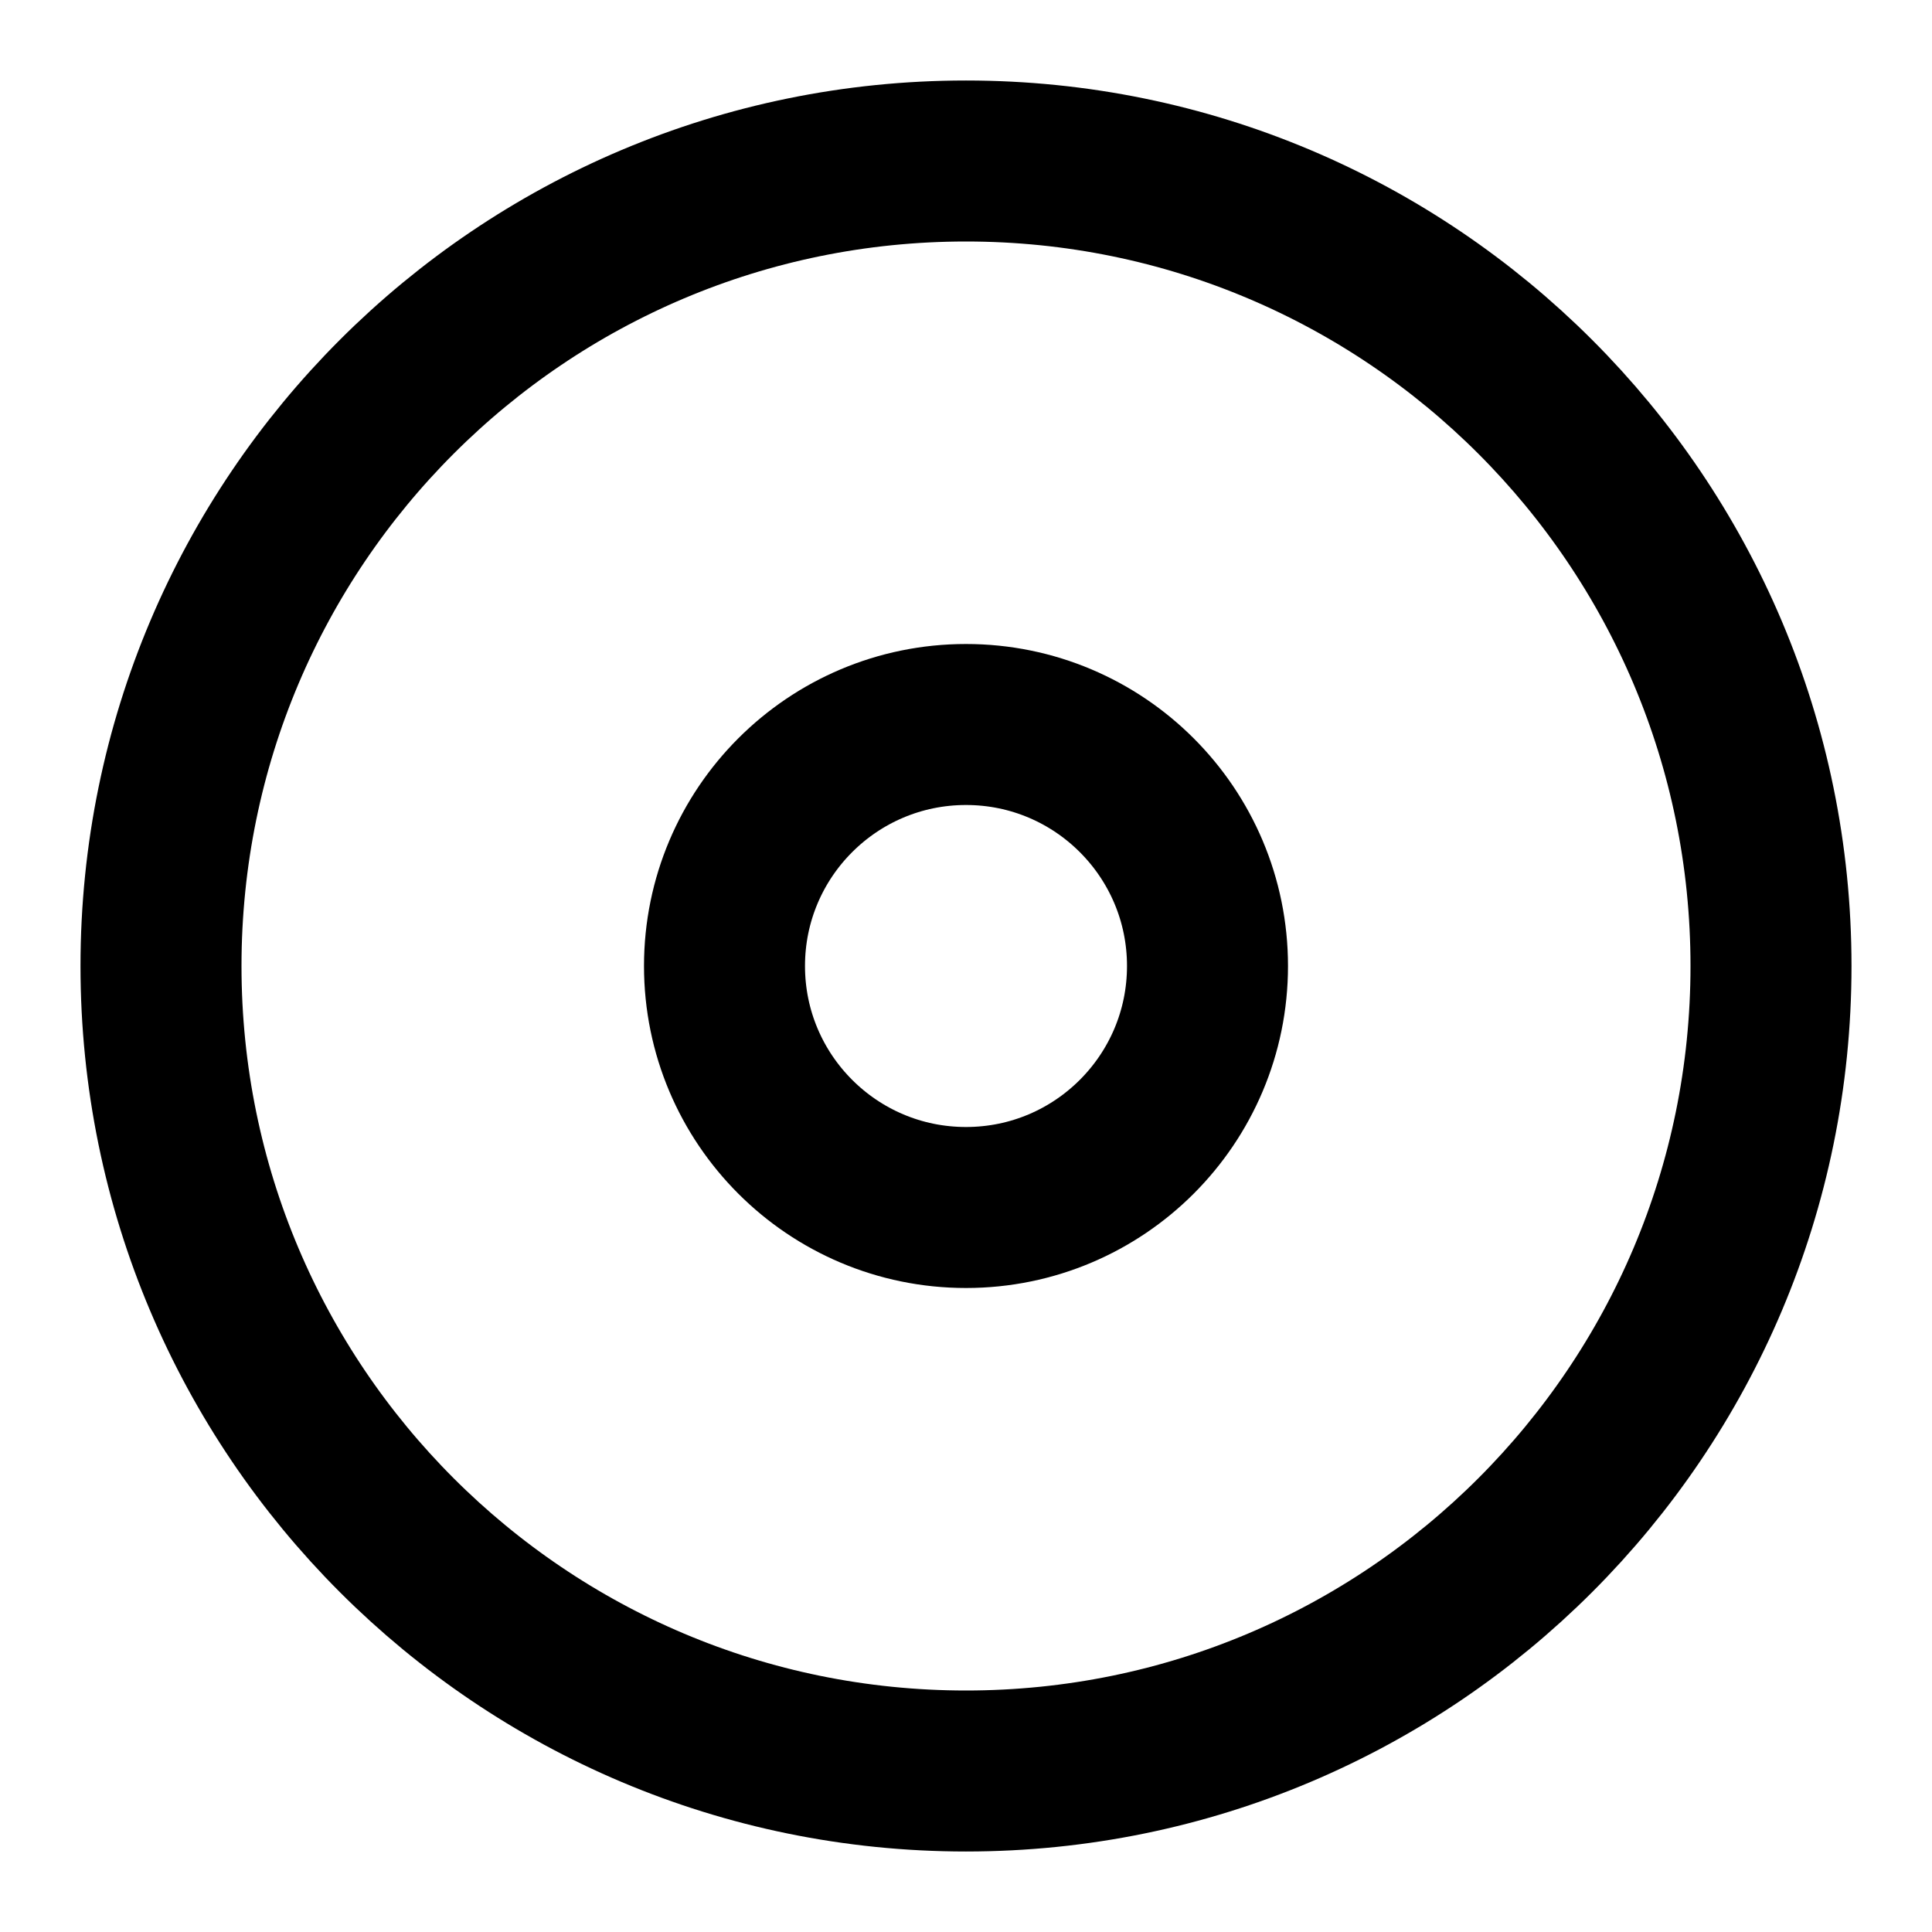
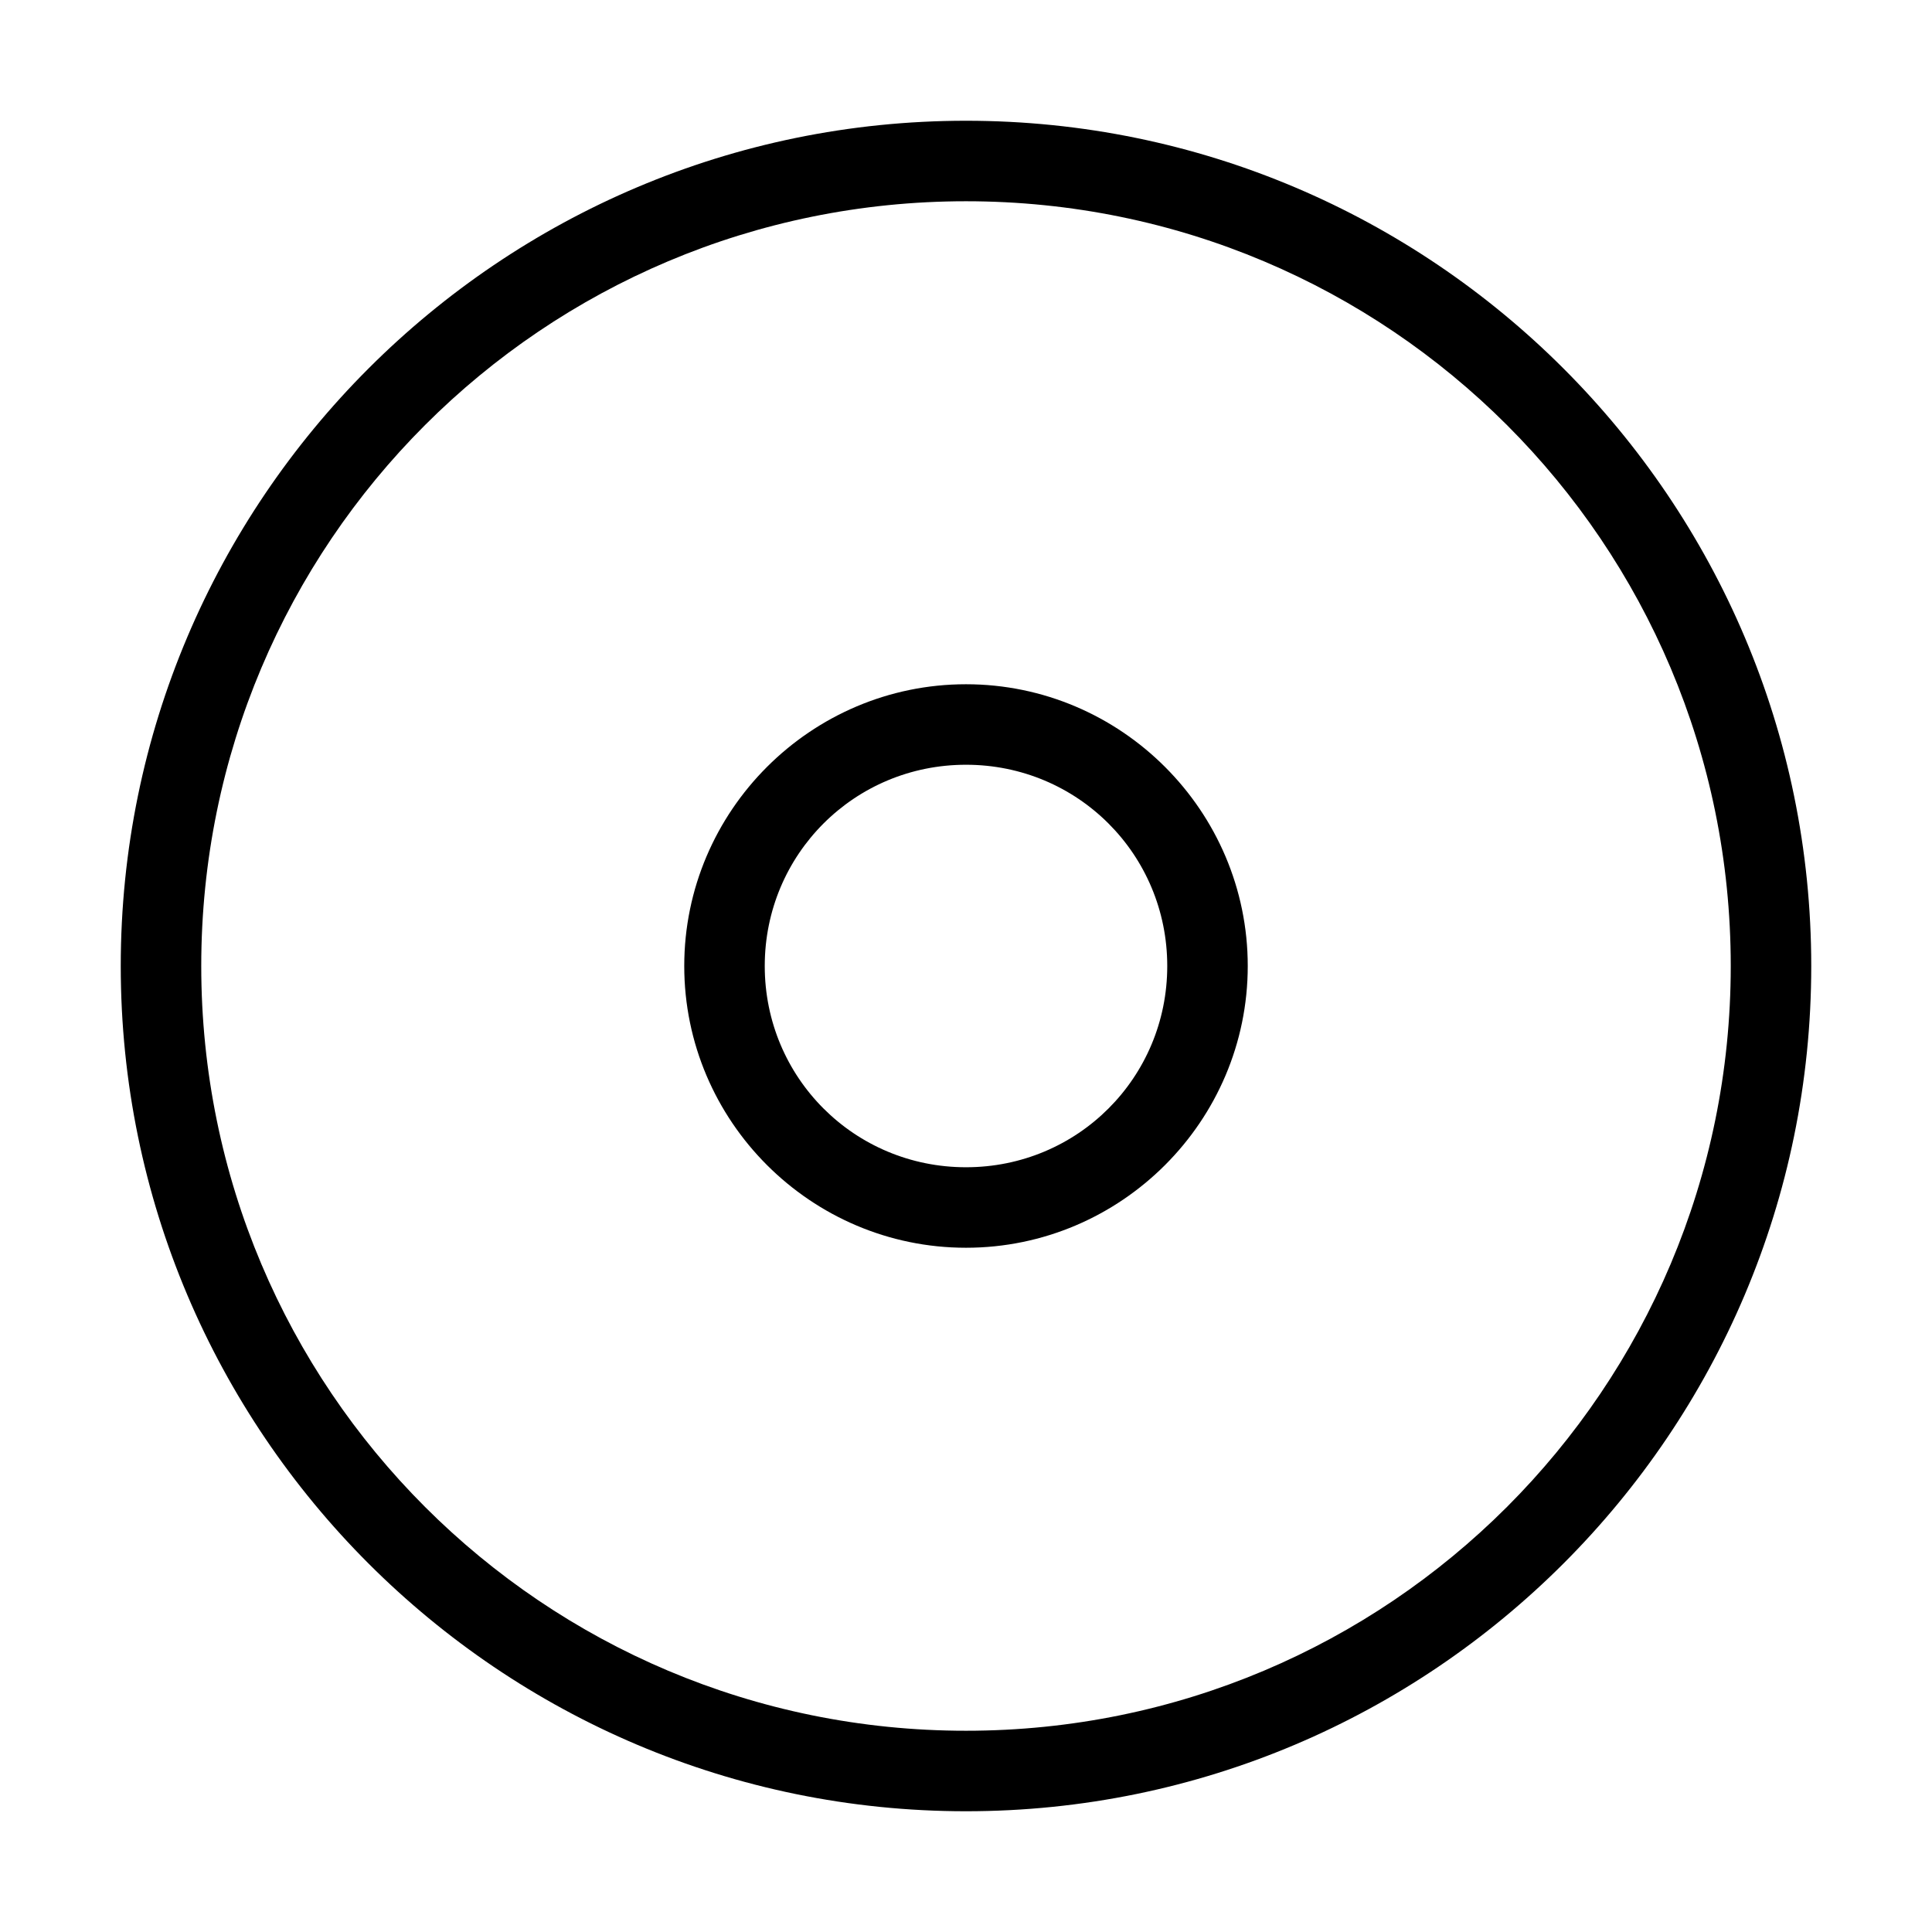
- <svg xmlns="http://www.w3.org/2000/svg" width="24" height="24" viewBox="0 0 24 24" fill="none" stroke="#000" stroke-width="2" stroke-linecap="round" stroke-linejoin="round">
-   <circle cx="12" cy="12" r="10" />
-   <circle cx="12" cy="12" r="3" />
+ <svg xmlns="http://www.w3.org/2000/svg" width="24" height="24" viewBox="0 0 24 24" fill="none" stroke="#000" stroke-width="1" stroke-linecap="round" stroke-linejoin="round" version="1.1" id="svg6">
+   <defs id="defs10" />
+   <path style="color:#000000;font-style:normal;font-variant:normal;font-weight:normal;font-stretch:normal;font-size:medium;line-height:normal;font-family:sans-serif;font-variant-ligatures:normal;font-variant-position:normal;font-variant-caps:normal;font-variant-numeric:normal;font-variant-alternates:normal;font-feature-settings:normal;text-indent:0;text-align:start;text-decoration:none;text-decoration-line:none;text-decoration-style:solid;text-decoration-color:#000000;letter-spacing:normal;word-spacing:normal;text-transform:none;writing-mode:lr-tb;direction:ltr;text-orientation:mixed;dominant-baseline:auto;baseline-shift:baseline;text-anchor:start;white-space:normal;shape-padding:0;clip-rule:nonzero;display:inline;overflow:visible;visibility:visible;opacity:1;isolation:auto;mix-blend-mode:normal;color-interpolation:sRGB;color-interpolation-filters:linearRGB;solid-color:#000000;solid-opacity:1;vector-effect:none;fill:#000000;fill-opacity:1;fill-rule:nonzero;stroke:none;stroke-width:1;stroke-linecap:butt;stroke-linejoin:miter;stroke-miterlimit:4;stroke-dasharray:none;stroke-dashoffset:0;stroke-opacity:1;color-rendering:auto;image-rendering:auto;shape-rendering:auto;text-rendering:auto;enable-background:accumulate" d="M 12,1.5 C 6.207,1.5 1.5,6.207 1.5,12 1.5,17.793 6.207,22.5 12,22.5 17.793,22.5 22.5,17.793 22.5,12 22.5,6.207 17.793,1.5 12,1.5 Z m 0,1 c 5.253,0 9.5,4.247 9.5,9.5 0,5.253 -4.247,9.5 -9.5,9.5 C 6.747,21.5 2.5,17.253 2.5,12 2.5,6.747 6.747,2.5 12,2.5 Z" id="circle2" />
+   <path style="color:#000000;font-style:normal;font-variant:normal;font-weight:normal;font-stretch:normal;font-size:medium;line-height:normal;font-family:sans-serif;font-variant-ligatures:normal;font-variant-position:normal;font-variant-caps:normal;font-variant-numeric:normal;font-variant-alternates:normal;font-feature-settings:normal;text-indent:0;text-align:start;text-decoration:none;text-decoration-line:none;text-decoration-style:solid;text-decoration-color:#000000;letter-spacing:normal;word-spacing:normal;text-transform:none;writing-mode:lr-tb;direction:ltr;text-orientation:mixed;dominant-baseline:auto;baseline-shift:baseline;text-anchor:start;white-space:normal;shape-padding:0;clip-rule:nonzero;display:inline;overflow:visible;visibility:visible;opacity:1;isolation:auto;mix-blend-mode:normal;color-interpolation:sRGB;color-interpolation-filters:linearRGB;solid-color:#000000;solid-opacity:1;vector-effect:none;fill:#000000;fill-opacity:1;fill-rule:nonzero;stroke:none;stroke-width:1;stroke-linecap:butt;stroke-linejoin:miter;stroke-miterlimit:4;stroke-dasharray:none;stroke-dashoffset:0;stroke-opacity:1;color-rendering:auto;image-rendering:auto;shape-rendering:auto;text-rendering:auto;enable-background:accumulate" d="m 12,8.5 c -1.927,0 -3.5,1.573 -3.5,3.5 0,1.927 1.573,3.5 3.5,3.5 1.927,0 3.5,-1.573 3.5,-3.5 0,-1.927 -1.573,-3.5 -3.5,-3.5 z m 0,1 c 1.387,0 2.5,1.113 2.5,2.5 0,1.387 -1.113,2.5 -2.5,2.5 -1.387,0 -2.5,-1.113 -2.5,-2.5 0,-1.387 1.113,-2.5 2.5,-2.5 z" id="circle4" />
</svg>
